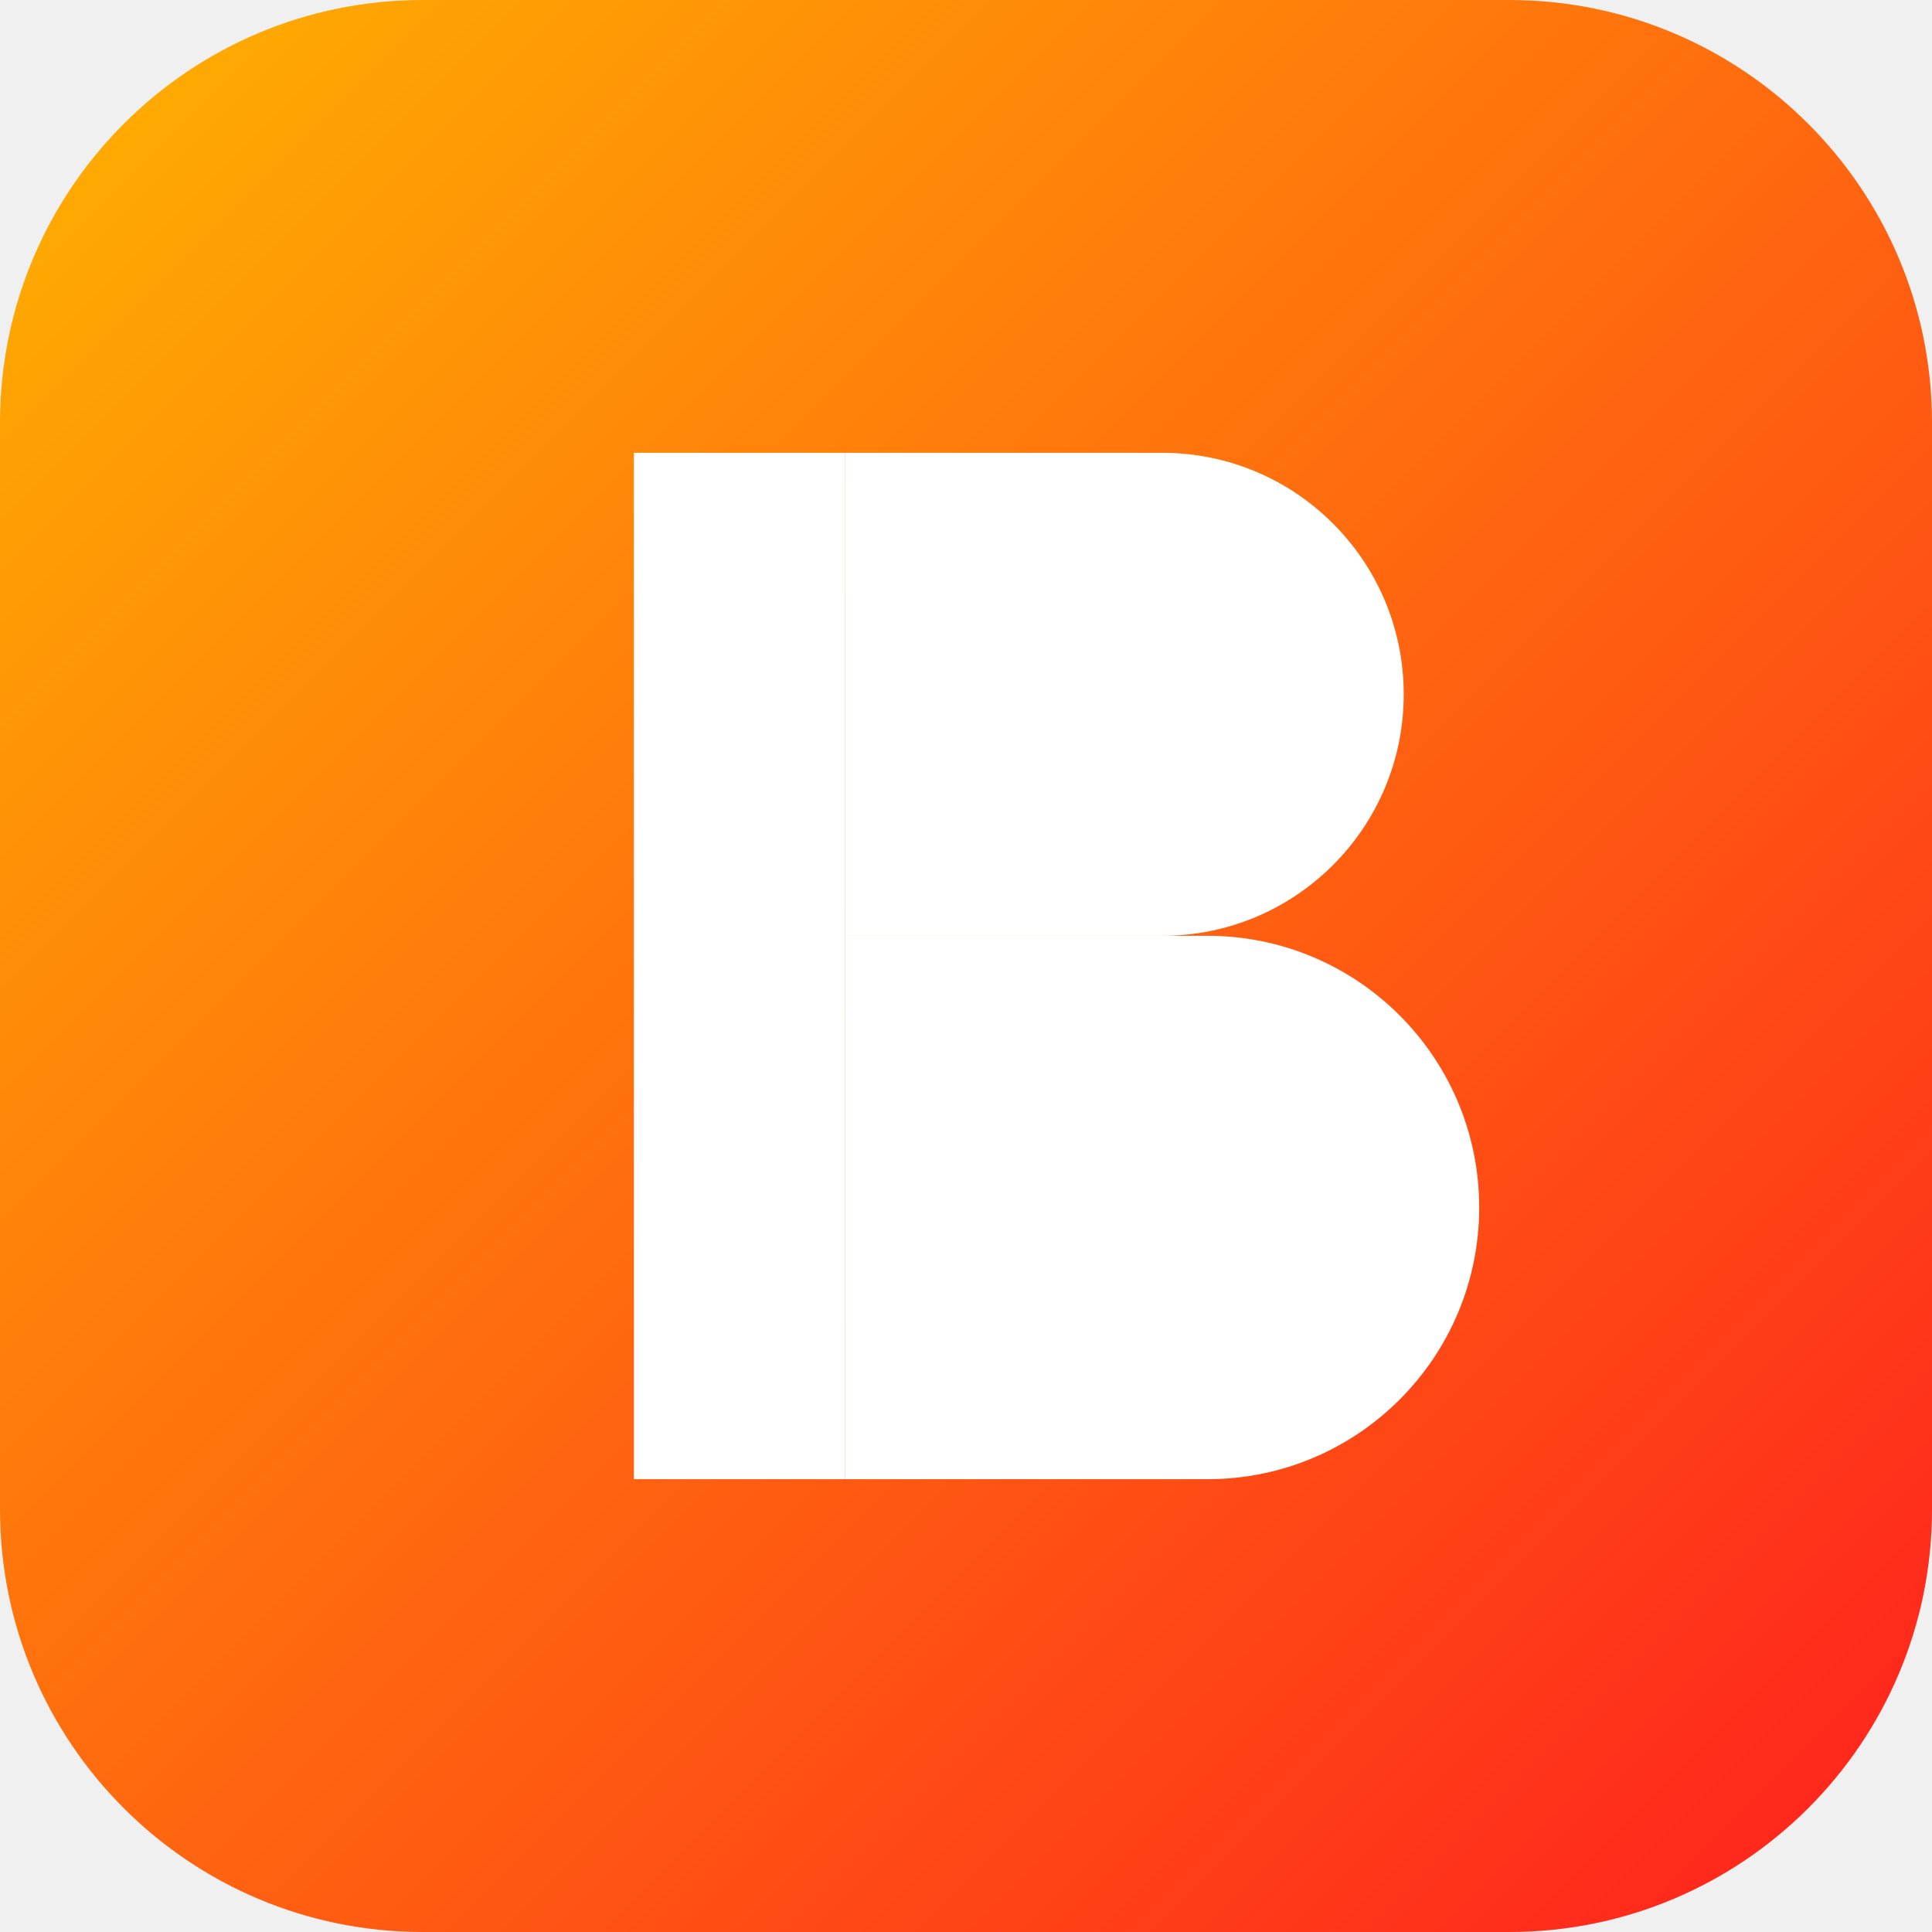
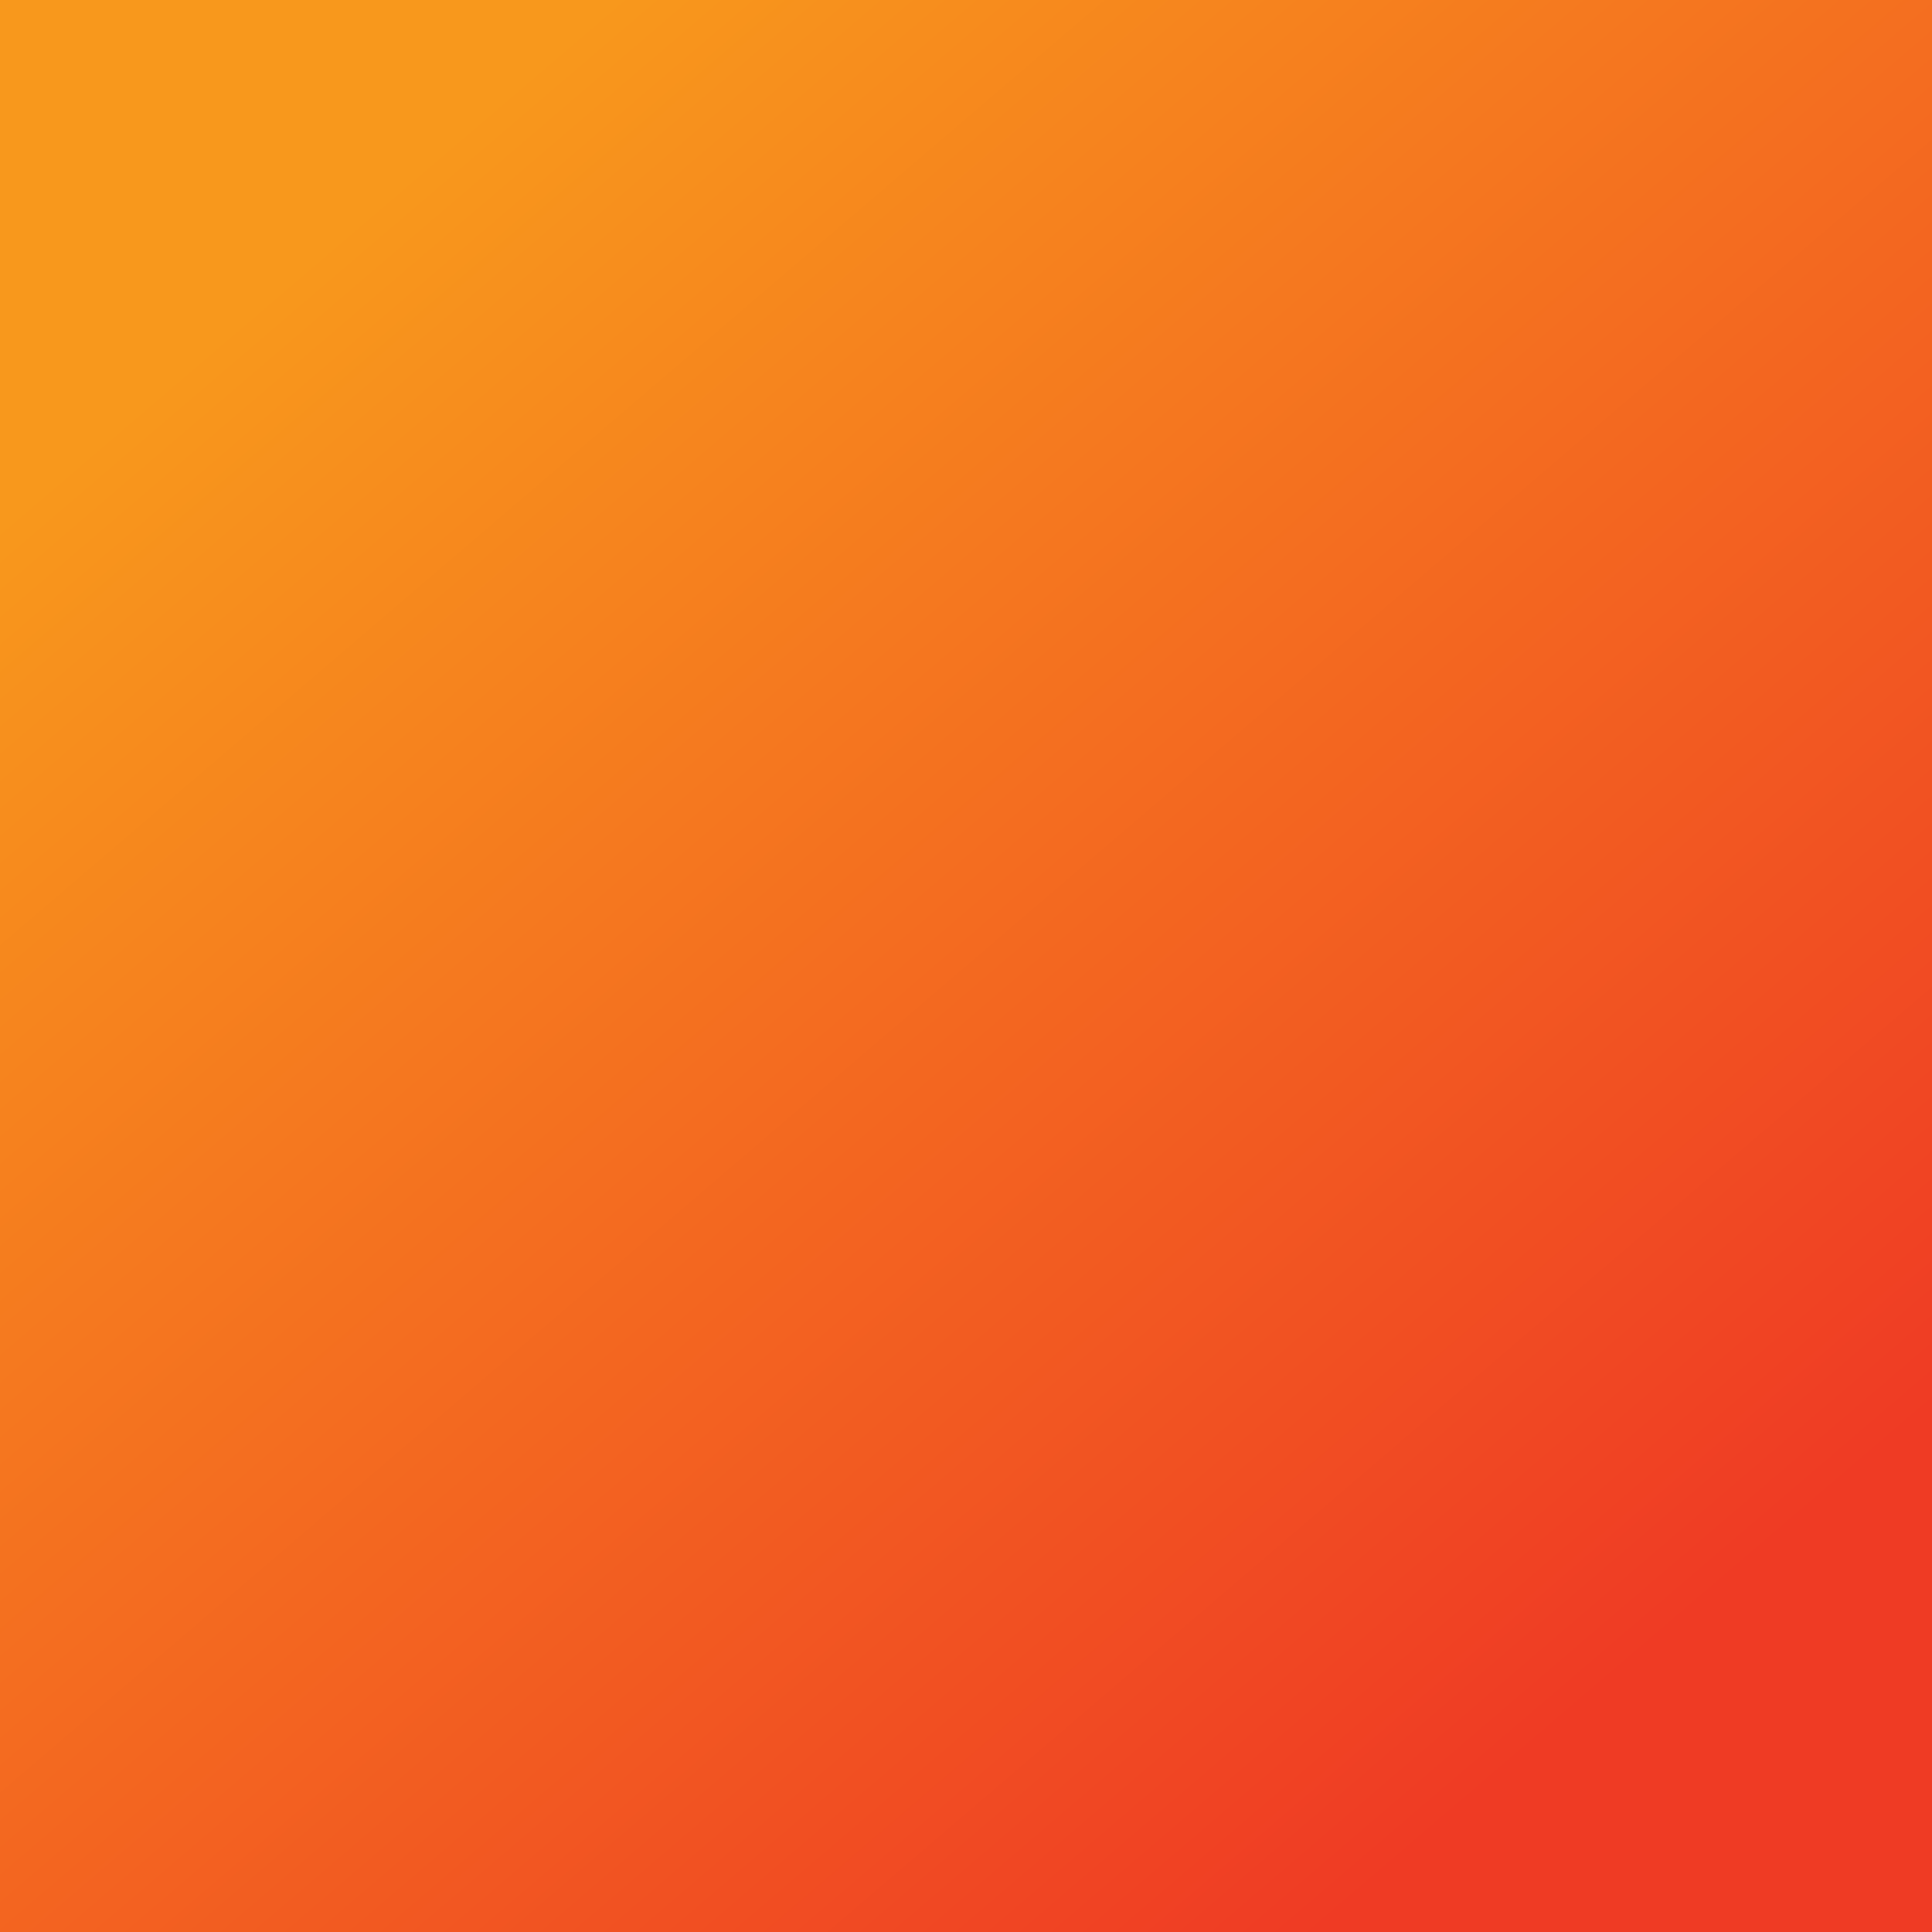
- <svg xmlns="http://www.w3.org/2000/svg" width="512" height="512" viewBox="0 0 512 512">
+ <svg xmlns="http://www.w3.org/2000/svg" xml:space="preserve" width="456px" height="456px" version="1.1" style="shape-rendering:geometricPrecision; text-rendering:geometricPrecision; image-rendering:optimizeQuality; fill-rule:evenodd; clip-rule:evenodd" viewBox="0 0 76.82 76.82">
  <defs>
-     <linearGradient id="bg" x1="0" y1="0" x2="1" y2="1">
-       <stop offset="0" stop-color="#FFB300" />
-       <stop offset="1" stop-color="#FF1E1E" />
+     <style type="text/css">
+    
+     .fil0 {fill:url(#id0)}
+    
+   </style>
+     <linearGradient id="id0" gradientUnits="userSpaceOnUse" x1="13.44" y1="9.23" x2="63.38" y2="67.59">
+       <stop offset="0" style="stop-opacity:1; stop-color:#F8981C" />
+       <stop offset="1" style="stop-opacity:1; stop-color:#EF3B24" />
    </linearGradient>
  </defs>
-   <rect width="512" height="512" rx="112" fill="url(#bg)" />
-   <rect x="168" y="120" width="56" height="272" fill="#FFFFFF" />
-   <path d="M224 120 H308 A64 64 0 0 1 308 248 H224 Z" fill="#FFFFFF" />
-   <path d="M224 248 H320 A72 72 0 0 1 320 392 H224 Z" fill="#FFFFFF" />
+   <g id="Layer_x0020_1">
+     <rect class="fil0" width="76.82" height="76.82" />
+   </g>
</svg>
